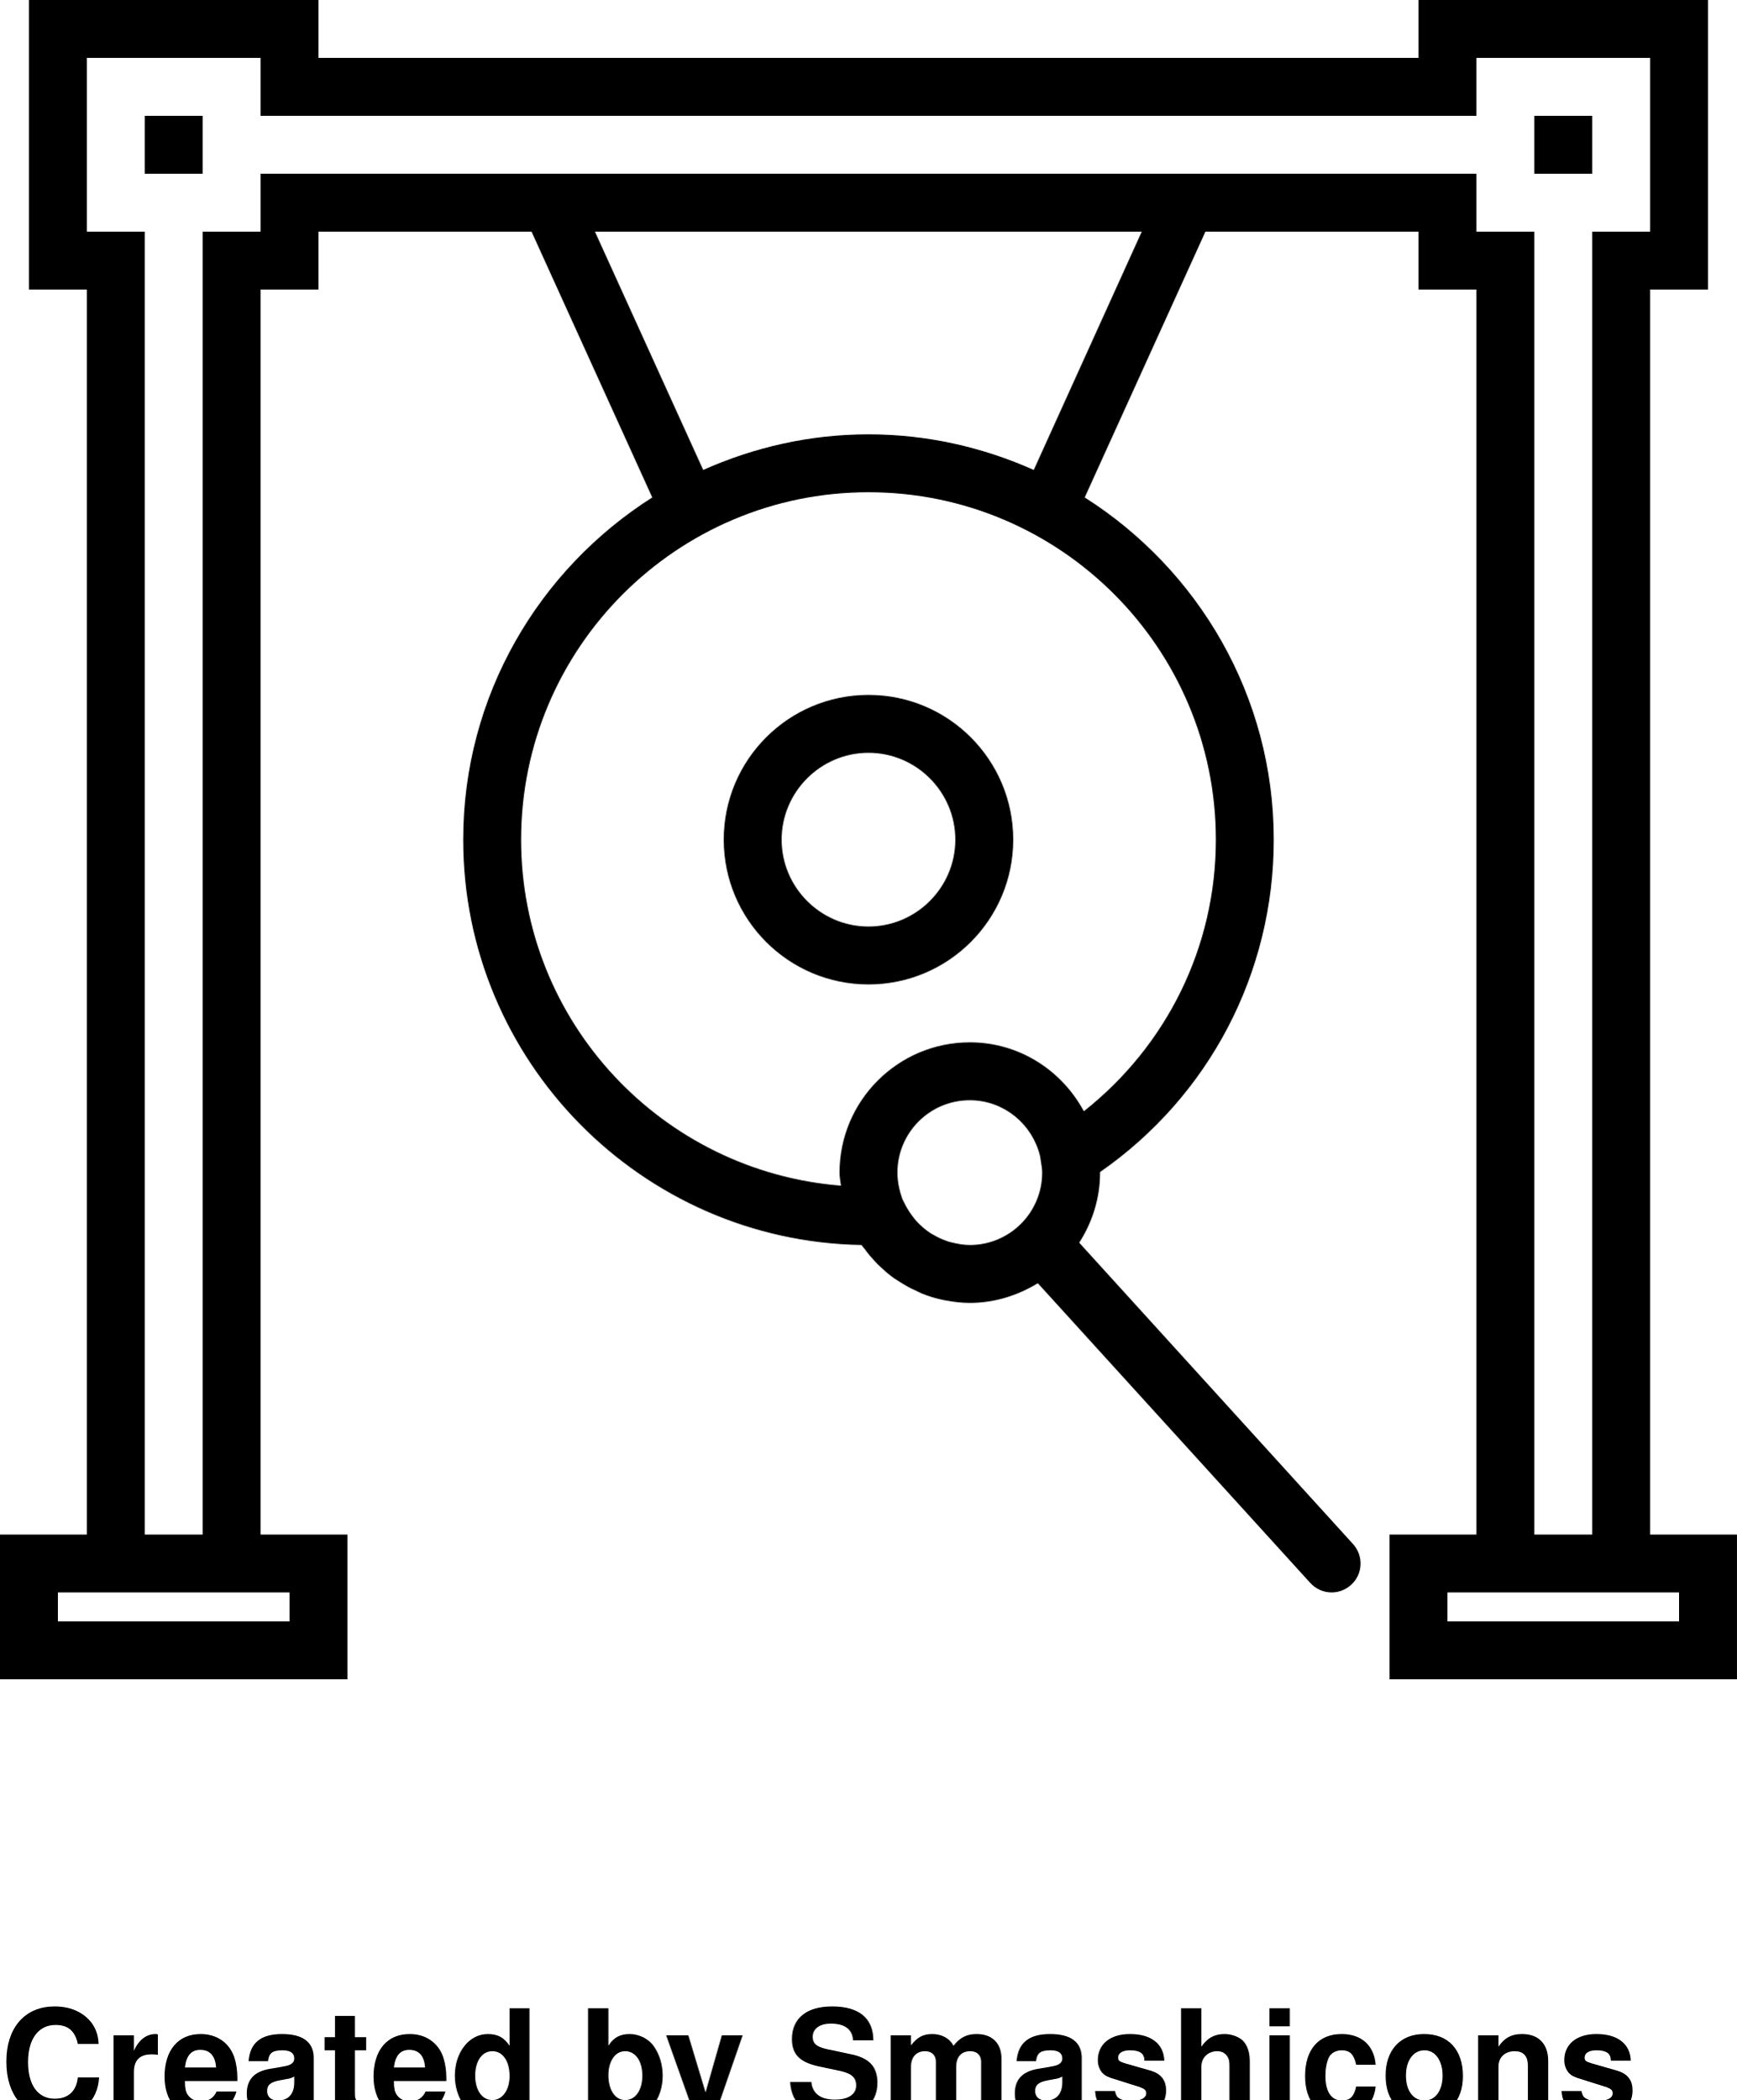
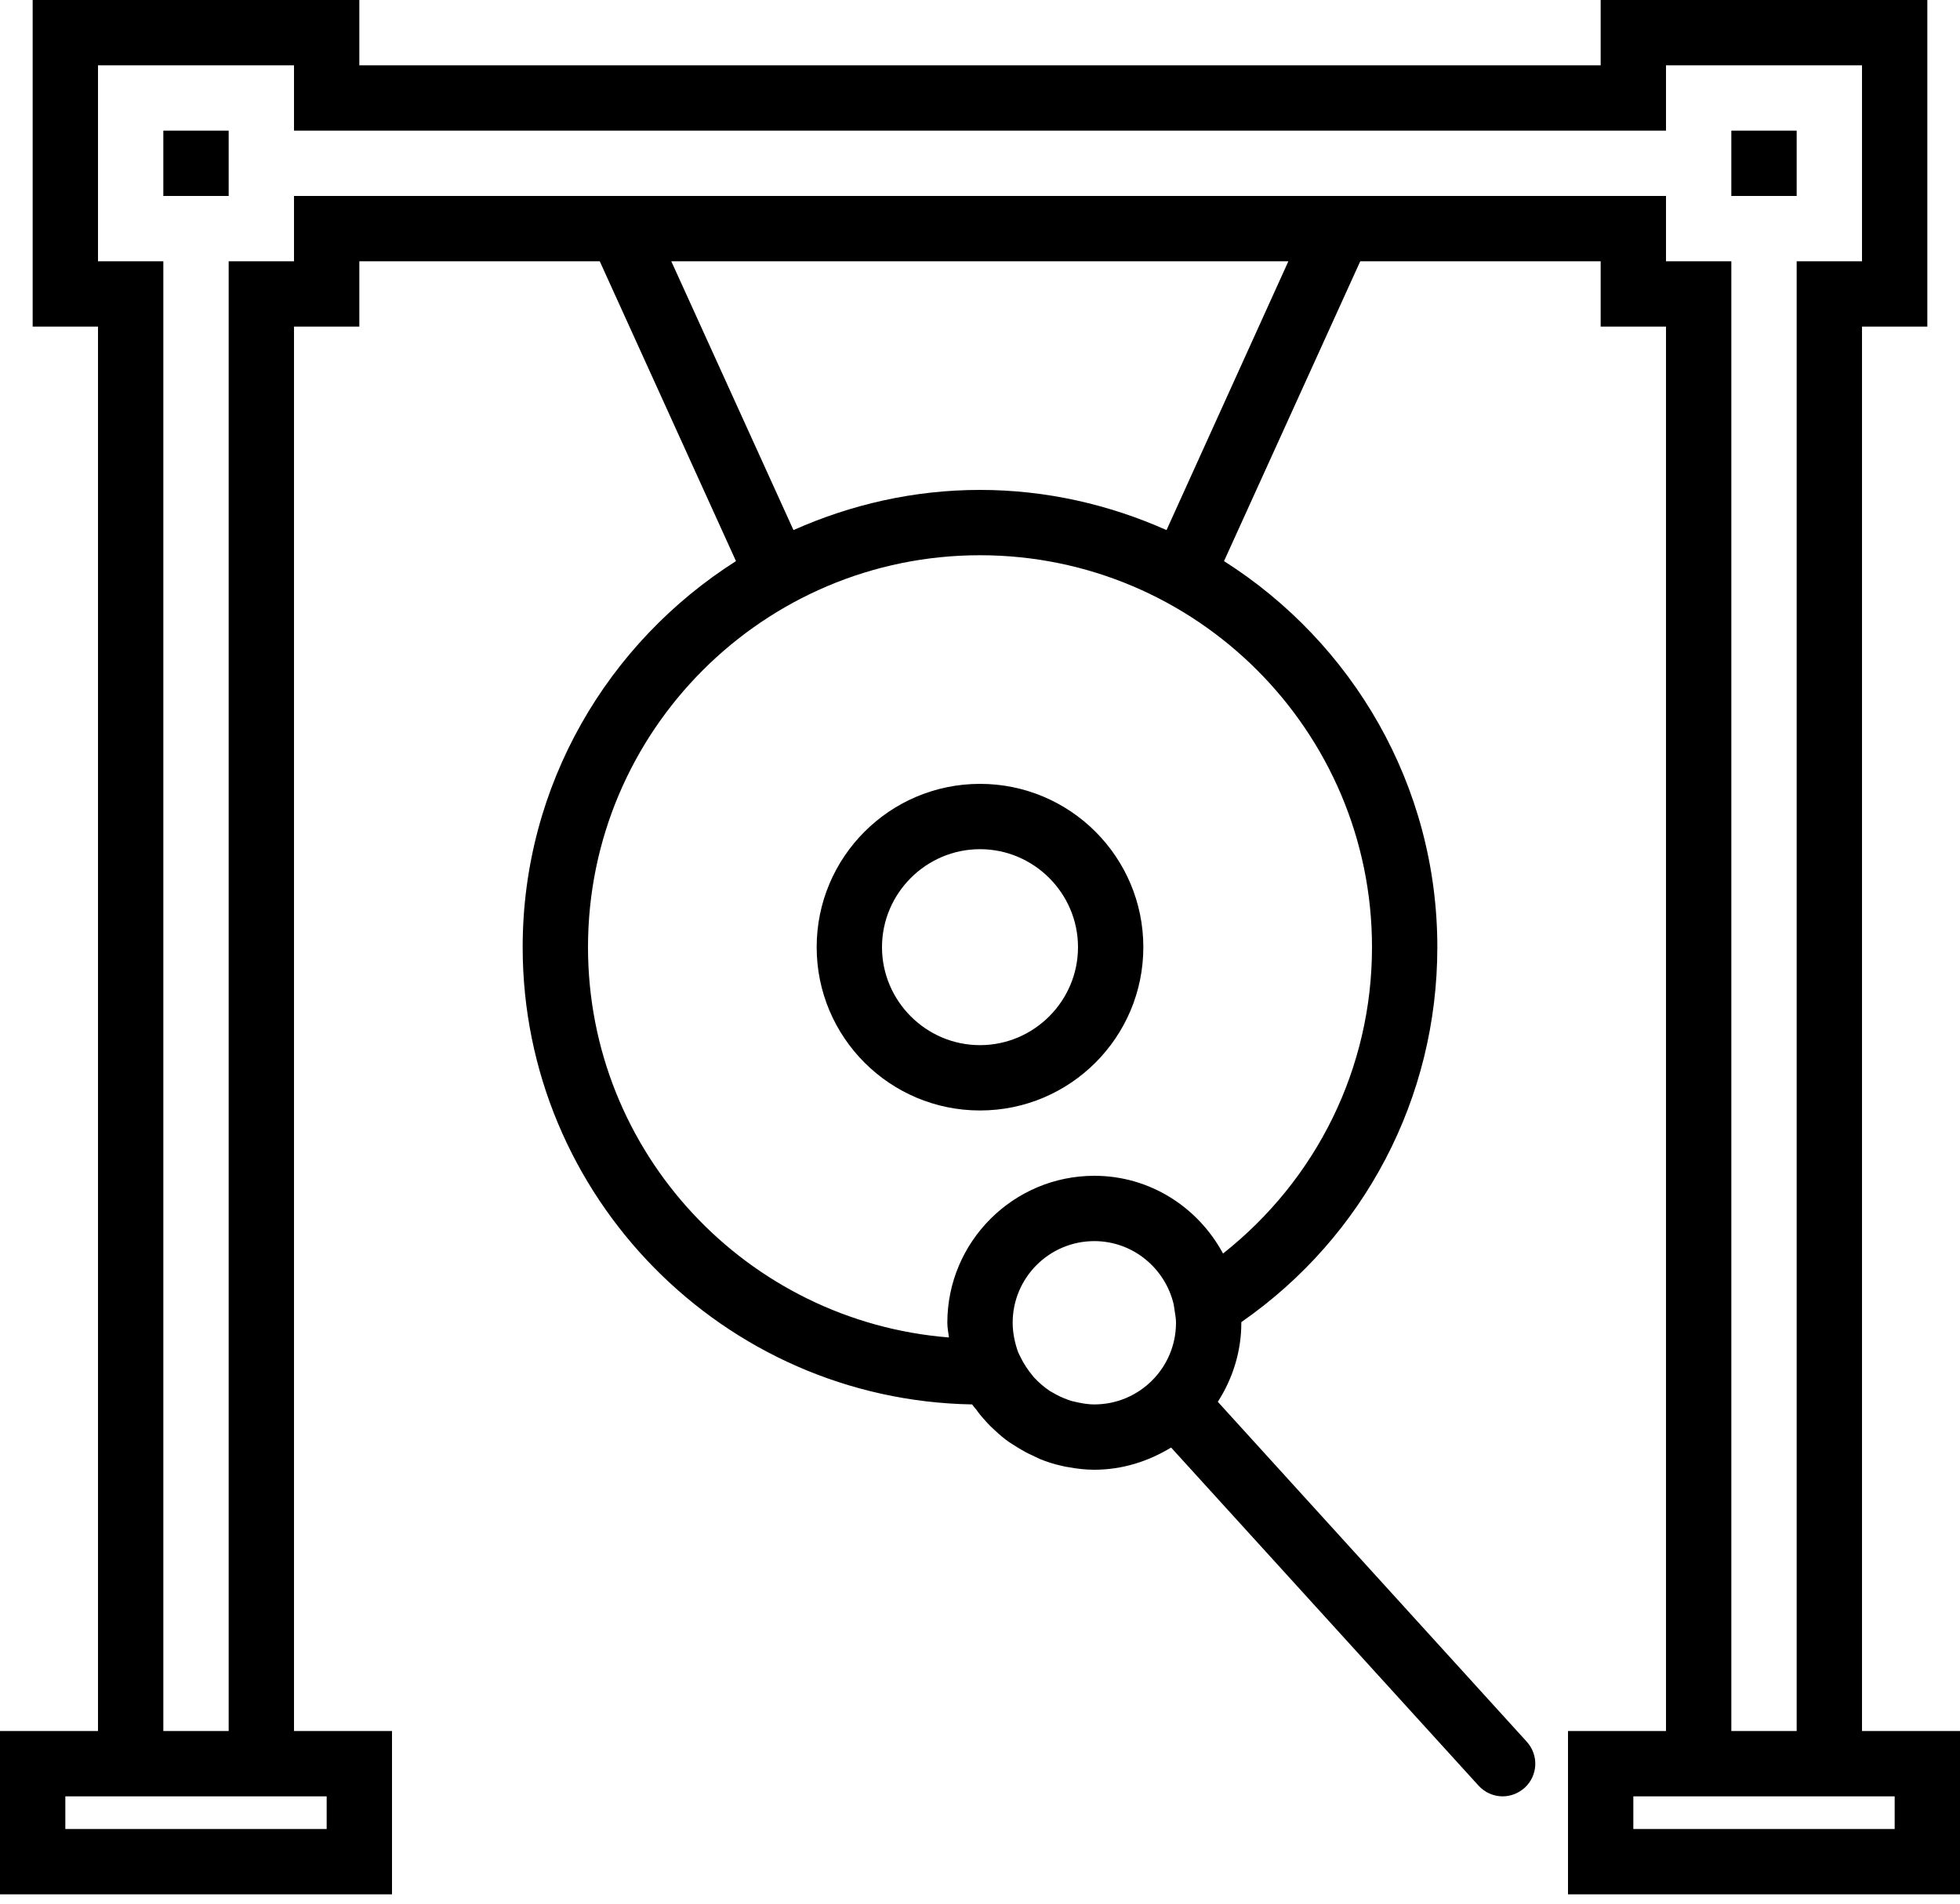
- <svg xmlns="http://www.w3.org/2000/svg" version="1.1" x="0px" y="0px" viewBox="0 0 60 72.5" enable-background="new 0 0 60 58" xml:space="preserve">
+ <svg xmlns="http://www.w3.org/2000/svg" xml:space="preserve" viewBox="0 0 60 58.29" y="0px" x="0px" version="1.1" style="max-height: 500px" width="60" height="58.29">
  <g>
    <path d="M25,29c0,2.76,2.24,5,5,5s5-2.24,5-5s-2.24-5-5-5S25,26.24,25,29z M33,29c0,1.65-1.35,3-3,3s-3-1.35-3-3s1.35-3,3-3   S33,27.35,33,29z" />
    <path d="M57,53V10h2V0H49v2H11V0H1v10h2v43H0v5h12v-5H9V10h2V8h7.36l4.17,9.18C18.61,19.67,16,24.03,16,29   c0,7.64,6.15,13.87,13.76,14c0.05,0.08,0.12,0.14,0.17,0.22c0.08,0.11,0.17,0.21,0.26,0.31c0.08,0.09,0.16,0.17,0.25,0.25   c0.15,0.14,0.3,0.27,0.46,0.38c0.09,0.06,0.18,0.11,0.27,0.17c0.13,0.08,0.27,0.16,0.41,0.22c0.08,0.04,0.17,0.08,0.25,0.12   c0.22,0.09,0.44,0.16,0.67,0.21c0.07,0.02,0.14,0.03,0.2,0.04C32.97,44.97,33.23,45,33.5,45c0.86,0,1.66-0.26,2.35-0.68l9.41,10.35   C45.46,54.89,45.73,55,46,55c0.24,0,0.48-0.09,0.67-0.26c0.41-0.37,0.44-1,0.07-1.41l-9.46-10.41c0.45-0.7,0.72-1.53,0.72-2.42   c0-0.01,0-0.02,0-0.02c3.77-2.62,6-6.87,6-11.48c0-4.97-2.61-9.33-6.53-11.82L41.64,8H49v2h2v43h-3v5h12v-5H57z M10,55v1H2v-1h1h6   H10z M32.87,42.91c-0.06-0.01-0.11-0.03-0.17-0.05c-0.17-0.06-0.32-0.13-0.47-0.22c-0.03-0.02-0.06-0.03-0.09-0.05   c-0.18-0.12-0.34-0.26-0.49-0.42c-0.01-0.02-0.03-0.03-0.04-0.05c-0.14-0.17-0.27-0.36-0.37-0.57l-0.07-0.14   C31.07,41.13,31,40.82,31,40.5c0-1.38,1.12-2.5,2.5-2.5c1.18,0,2.17,0.83,2.43,1.94l0.03,0.2C35.98,40.26,36,40.38,36,40.5   c0,1.38-1.12,2.5-2.5,2.5C33.28,43,33.08,42.96,32.87,42.91z M42,29c0,3.7-1.69,7.11-4.56,9.38C36.68,36.97,35.21,36,33.5,36   c-2.48,0-4.5,2.02-4.5,4.5c0,0.15,0.03,0.3,0.05,0.45C22.87,40.46,18,35.3,18,29c0-6.62,5.38-12,12-12S42,22.38,42,29z    M35.71,16.23C33.96,15.45,32.03,15,30,15s-3.96,0.45-5.71,1.23L20.55,8h18.89L35.71,16.23z M51,8V6H9v2H7v45H5V8H3V2h6v2h42V2h6v6   h-2v45h-2V8H51z M58,56h-8v-1h1h6h1V56z" />
-     <rect x="5" y="4" width="2" height="2" />
-     <rect x="53" y="4" width="2" height="2" />
+     <rect height="2" width="2" y="4" x="5" />
+     <rect height="2" width="2" y="4" x="53" />
  </g>
-   <text x="0" y="73" fill="#000000" font-size="5px" font-weight="bold" font-family="'Helvetica Neue', Helvetica, Arial-Unicode, Arial, Sans-serif">Created by Smashicons</text>
-   <text x="0" y="78" fill="#000000" font-size="5px" font-weight="bold" font-family="'Helvetica Neue', Helvetica, Arial-Unicode, Arial, Sans-serif">from the Noun Project</text>
+   <text font-family="'Helvetica Neue', Helvetica, Arial-Unicode, Arial, Sans-serif" font-weight="bold" font-size="5px" fill="#000000" y="73" x="0">Created by Smashicons</text>
+   <text font-family="'Helvetica Neue', Helvetica, Arial-Unicode, Arial, Sans-serif" font-weight="bold" font-size="5px" fill="#000000" y="78" x="0">from the Noun Project</text>
</svg>
